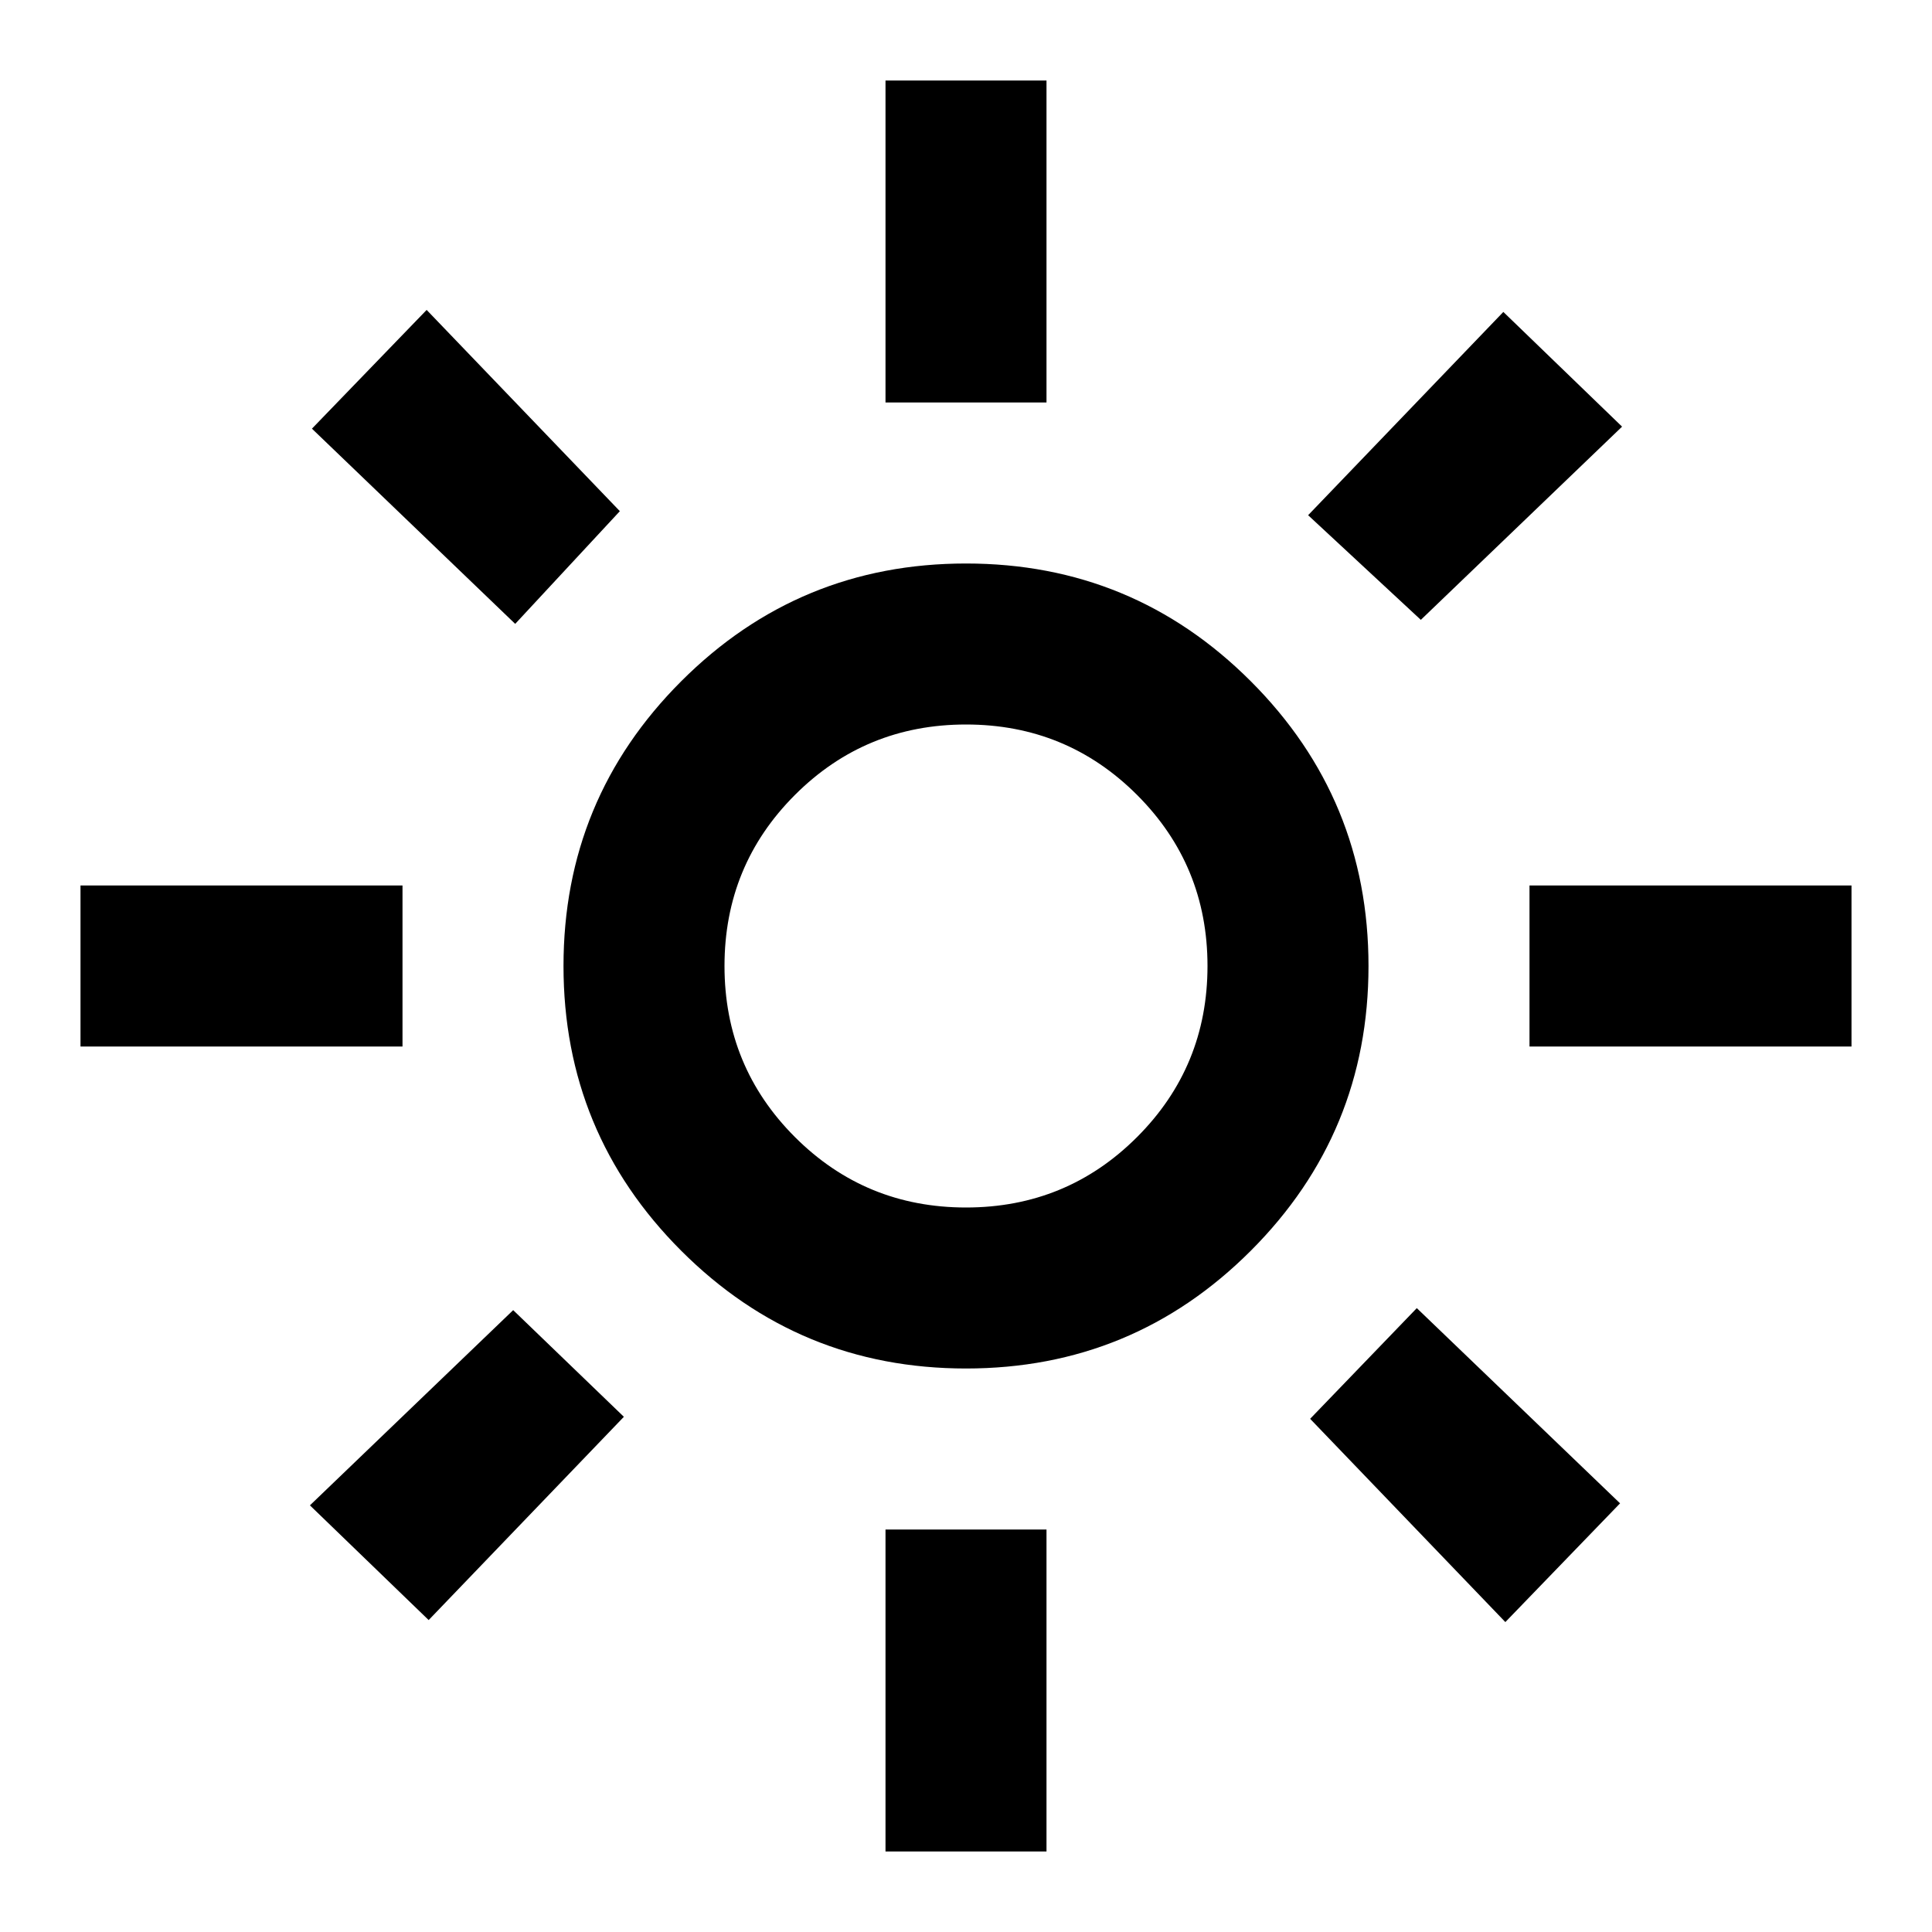
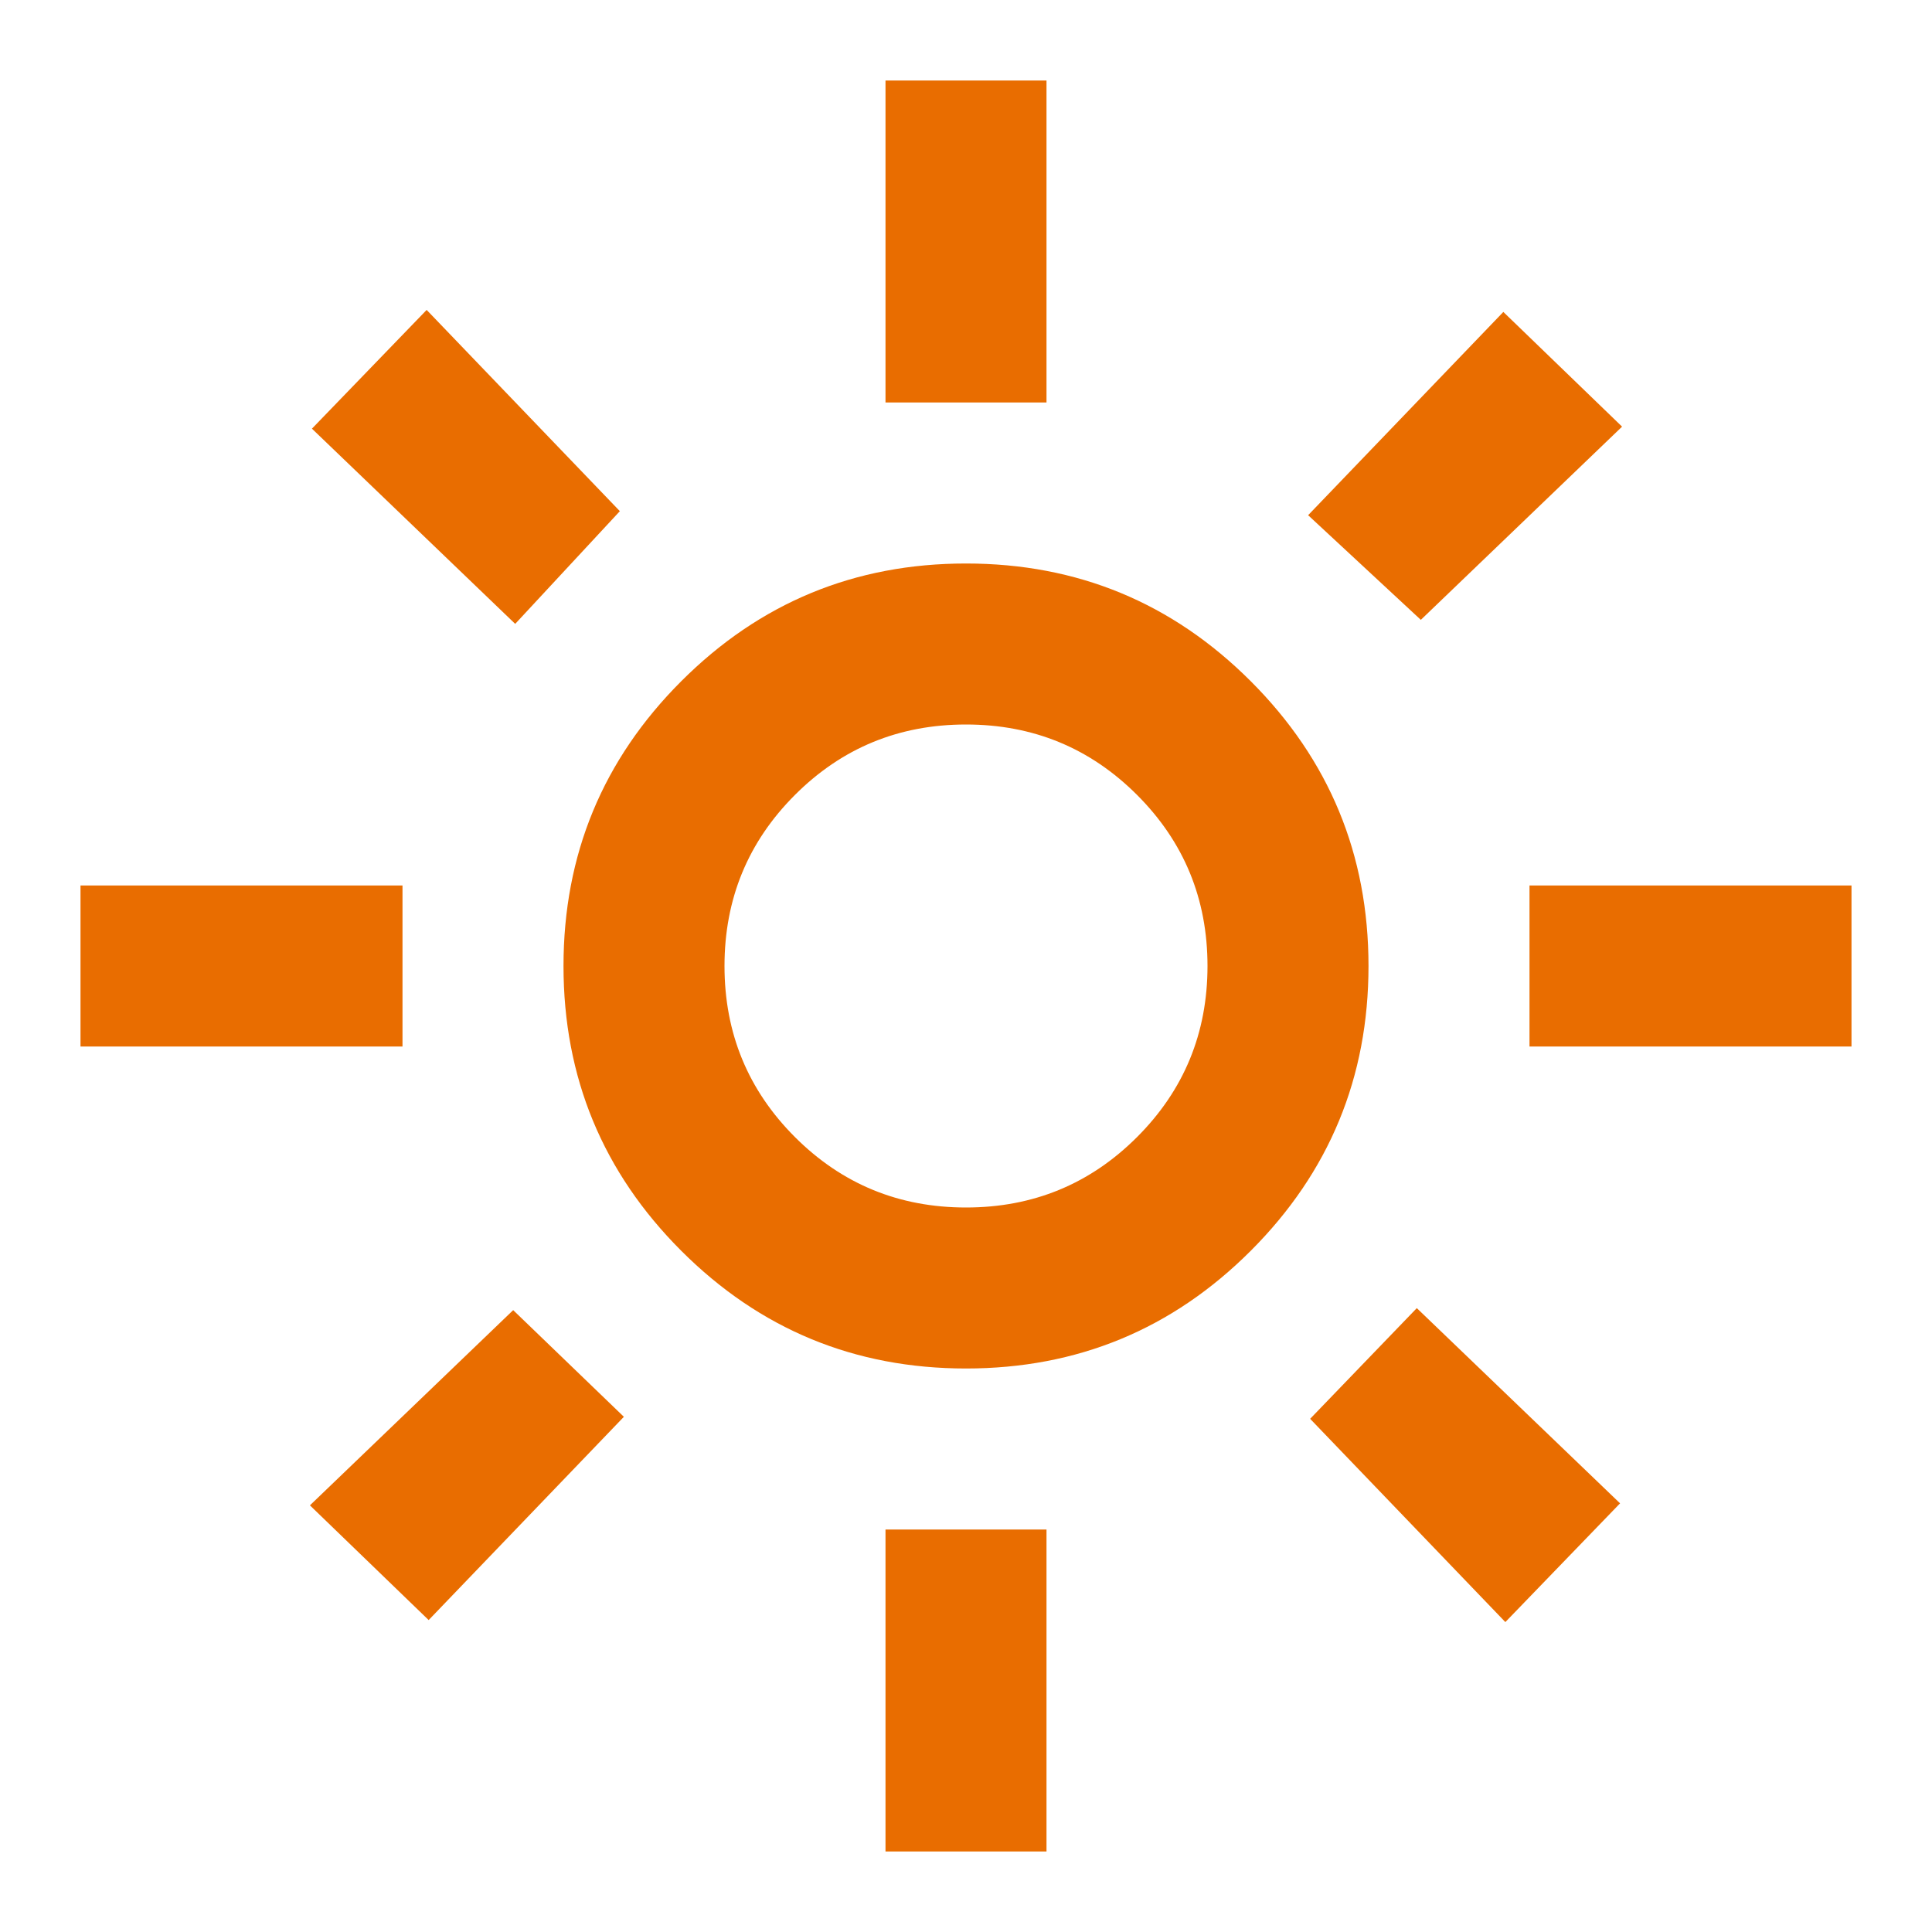
- <svg xmlns="http://www.w3.org/2000/svg" id="light-mode" role="presentation" width="1.5em" viewBox="0 -960 960 960">
+ <svg xmlns="http://www.w3.org/2000/svg" id="light-mode" class="sticker" role="presentation" width="1.5em" fill="#E96D00" style="rotate: 10deg" viewBox="0 -960 960 960">
  <path d="M480-360q50 0 85-35t35-85q0-50-35-85t-85-35q-50 0-85 35t-35 85q0 50 35 85t85 35Zm0 80q-83 0-141.5-58.5T280-480q0-83 58.5-141.5T480-680q83 0 141.5 58.5T680-480q0 83-58.5 141.5T480-280ZM200-440H40v-80h160v80Zm720 0H760v-80h160v80ZM440-760v-160h80v160h-80Zm0 720v-160h80v160h-80ZM256-650l-101-97 57-59 96 100-52 56Zm492 496-97-101 53-55 101 97-57 59Zm-98-550 97-101 59 57-100 96-56-52ZM154-212l101-97 55 53-97 101-59-57Zm326-268Z" />
</svg>
